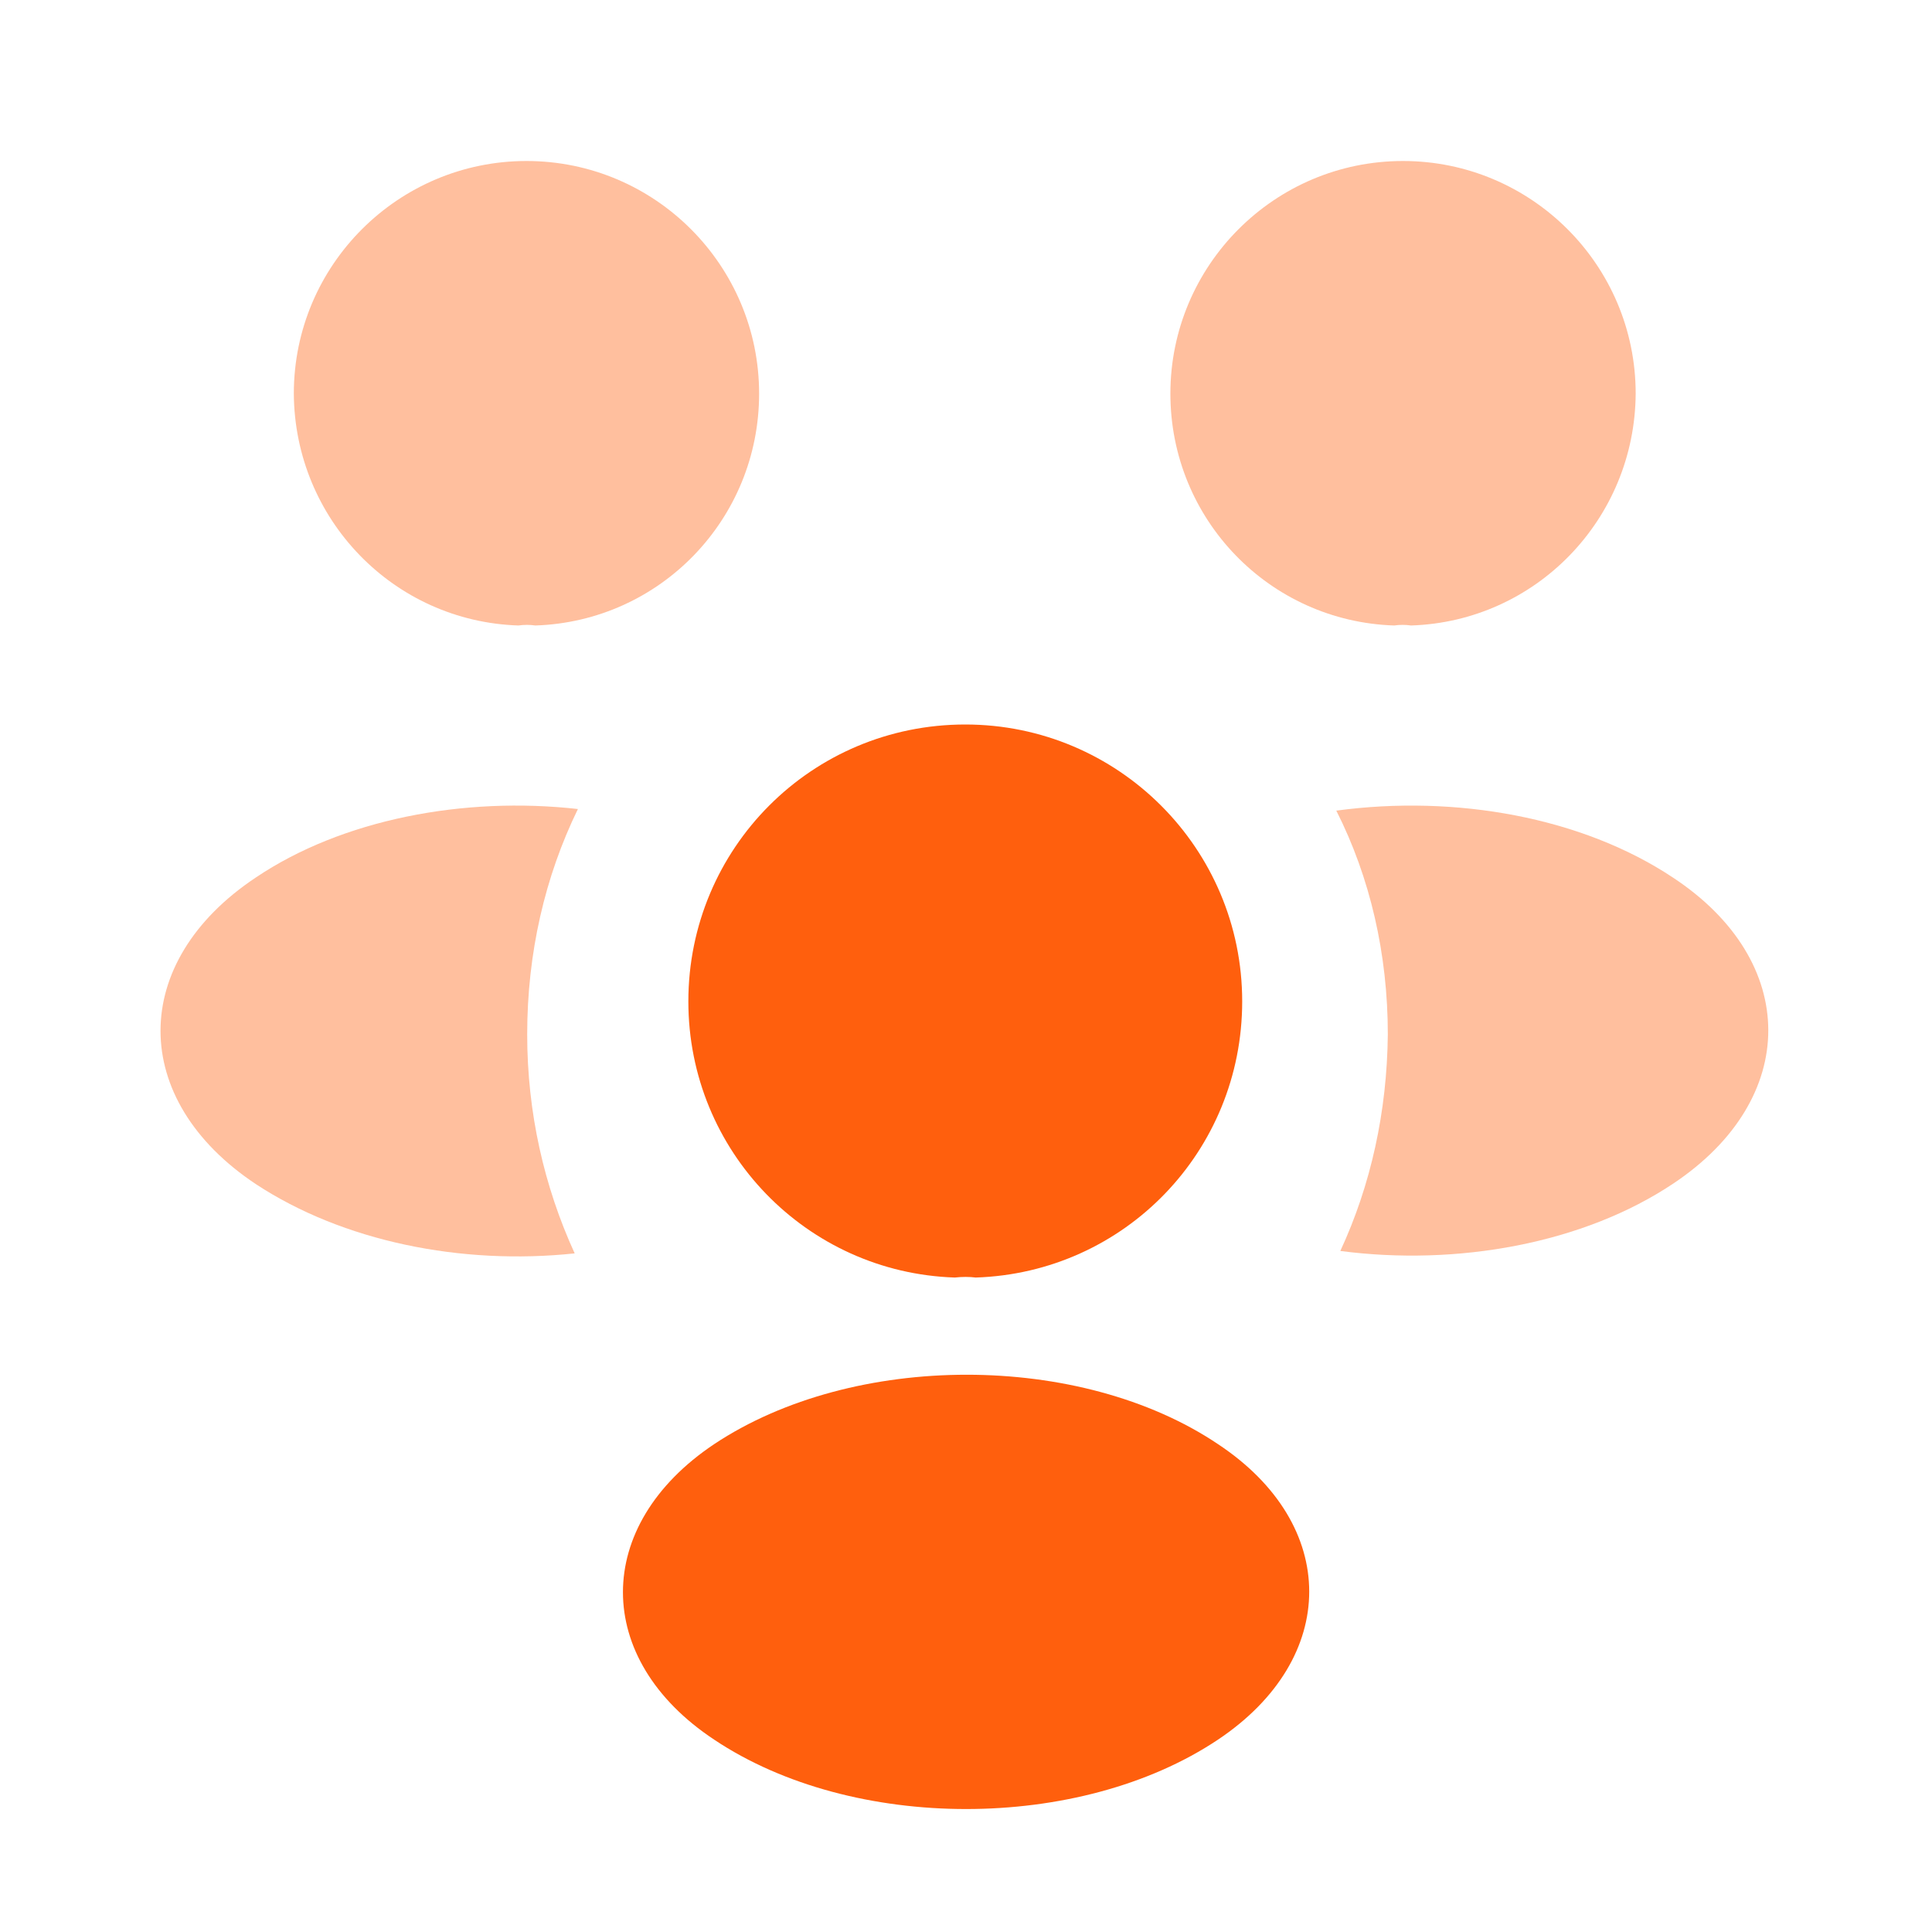
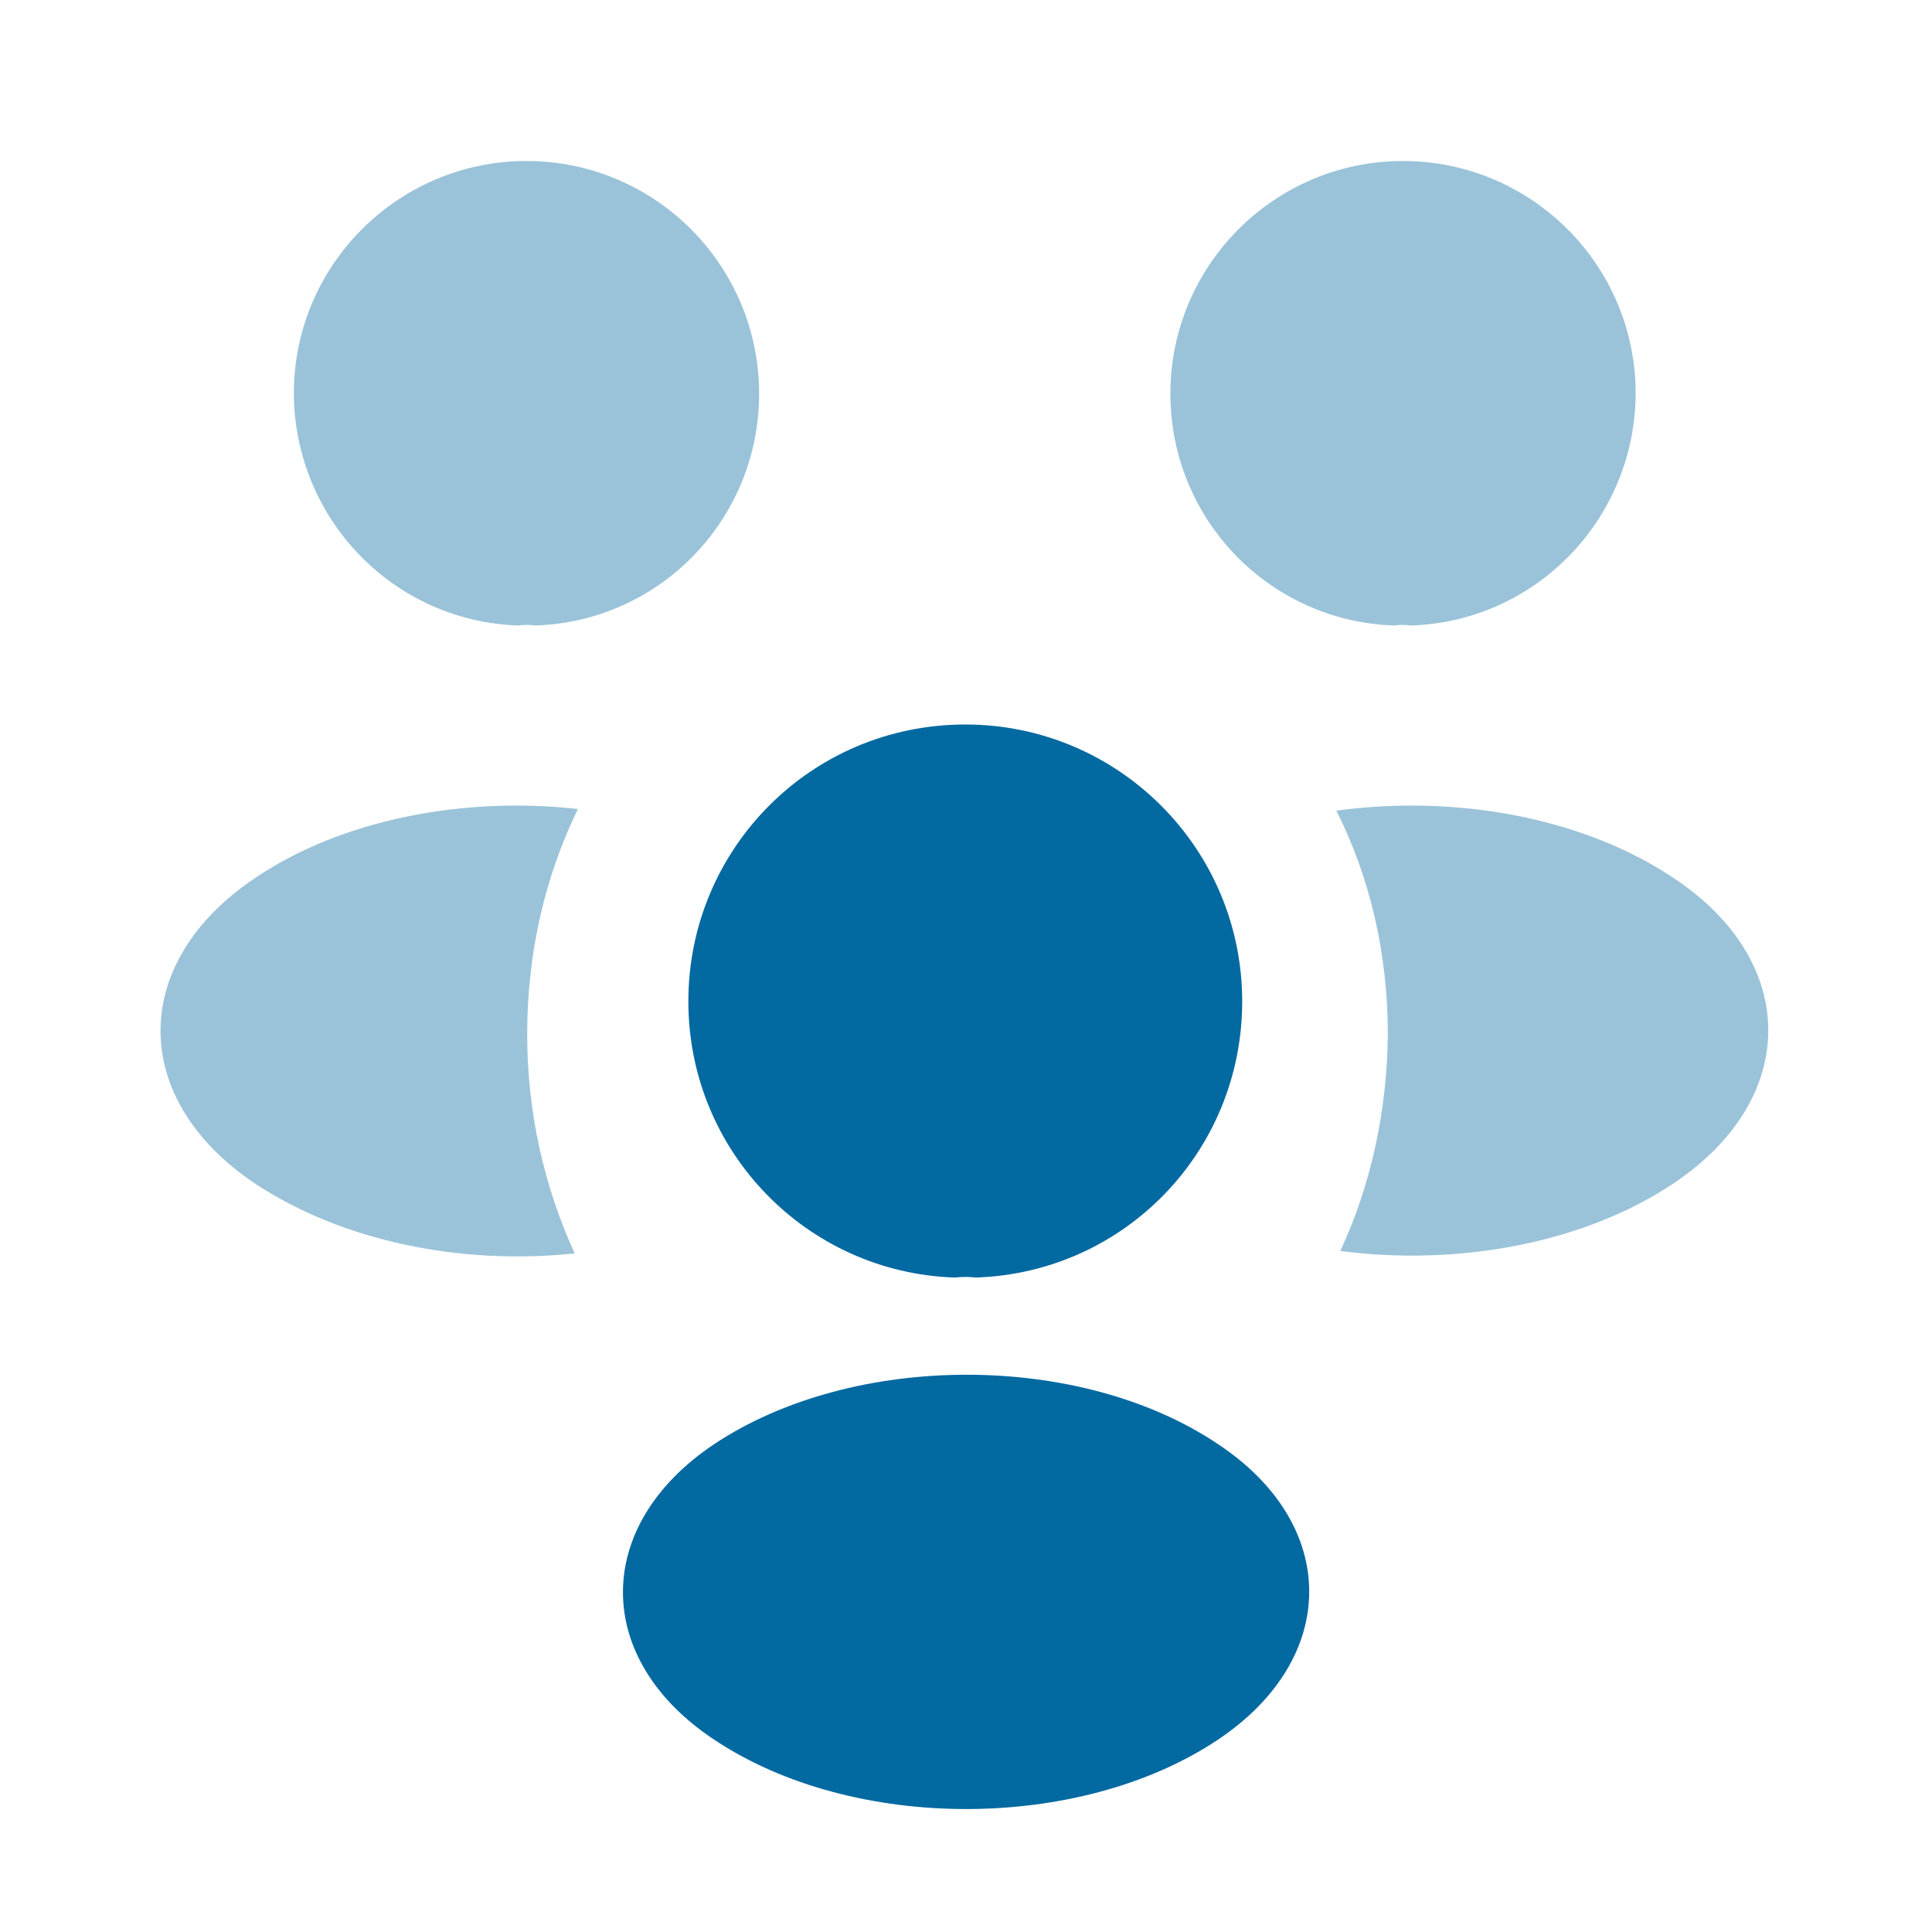
<svg xmlns="http://www.w3.org/2000/svg" width="24" height="24" viewBox="0 0 24 24" fill="none">
-   <path opacity="0.4" d="M17.529 7.77C17.459 7.76 17.389 7.76 17.319 7.77C15.769 7.72 14.539 6.45 14.539 4.89C14.539 3.3 15.829 2 17.429 2C19.019 2 20.319 3.29 20.319 4.89C20.309 6.45 19.079 7.72 17.529 7.77Z" fill="#FF5F0D" />
-   <path opacity="0.4" d="M20.79 14.7C19.67 15.45 18.1 15.73 16.65 15.54C17.03 14.72 17.23 13.81 17.24 12.85C17.24 11.85 17.02 10.9 16.6 10.07C18.08 9.87 19.65 10.15 20.78 10.9C22.36 11.94 22.36 13.65 20.79 14.7Z" fill="#FF5F0D" />
-   <path opacity="0.4" d="M6.44 7.77C6.51 7.76 6.58 7.76 6.65 7.77C8.2 7.72 9.43 6.45 9.43 4.89C9.43 3.3 8.14 2 6.54 2C4.95 2 3.65 3.29 3.65 4.89C3.66 6.45 4.89 7.72 6.44 7.77Z" fill="#FF5F0D" />
-   <path opacity="0.4" d="M6.549 12.85C6.549 13.82 6.759 14.74 7.139 15.57C5.729 15.72 4.259 15.42 3.179 14.71C1.599 13.66 1.599 11.95 3.179 10.9C4.249 10.18 5.759 9.89 7.179 10.05C6.769 10.89 6.549 11.84 6.549 12.85Z" fill="#FF5F0D" />
-   <path d="M12.121 15.87C12.041 15.86 11.951 15.86 11.861 15.87C10.021 15.81 8.551 14.3 8.551 12.44C8.551 10.54 10.081 9 11.991 9C13.891 9 15.431 10.54 15.431 12.44C15.431 14.3 13.971 15.81 12.121 15.87Z" fill="#FF5F0D" />
-   <path d="M8.871 17.94C7.361 18.95 7.361 20.61 8.871 21.61C10.591 22.76 13.411 22.76 15.131 21.61C16.641 20.6 16.641 18.94 15.131 17.94C13.421 16.79 10.601 16.79 8.871 17.94Z" fill="#FF5F0D" />
+   <path opacity="0.4" d="M17.529 7.77C17.459 7.76 17.389 7.76 17.319 7.77C15.769 7.72 14.539 6.45 14.539 4.89C14.539 3.3 15.829 2 17.429 2C19.019 2 20.319 3.29 20.319 4.89C20.309 6.45 19.079 7.72 17.529 7.77Z" fill="#0369A1" />
+   <path opacity="0.4" d="M20.79 14.7C19.67 15.45 18.1 15.73 16.65 15.54C17.03 14.72 17.23 13.81 17.24 12.85C17.24 11.85 17.02 10.9 16.6 10.07C18.08 9.87 19.65 10.15 20.78 10.9C22.36 11.94 22.36 13.65 20.79 14.7Z" fill="#0369A1" />
+   <path opacity="0.4" d="M6.44 7.77C6.51 7.76 6.58 7.76 6.65 7.77C8.2 7.72 9.43 6.45 9.43 4.89C9.43 3.3 8.14 2 6.54 2C4.95 2 3.65 3.29 3.65 4.89C3.66 6.45 4.89 7.72 6.44 7.77Z" fill="#0369A1" />
+   <path opacity="0.4" d="M6.549 12.85C6.549 13.82 6.759 14.74 7.139 15.57C5.729 15.72 4.259 15.42 3.179 14.71C1.599 13.66 1.599 11.95 3.179 10.9C4.249 10.18 5.759 9.89 7.179 10.05C6.769 10.89 6.549 11.84 6.549 12.85Z" fill="#0369A1" />
+   <path d="M12.121 15.87C12.041 15.86 11.951 15.86 11.861 15.87C10.021 15.81 8.551 14.3 8.551 12.44C8.551 10.54 10.081 9 11.991 9C13.891 9 15.431 10.54 15.431 12.44C15.431 14.3 13.971 15.81 12.121 15.87Z" fill="#0369A1" />
+   <path d="M8.871 17.94C7.361 18.95 7.361 20.61 8.871 21.61C10.591 22.76 13.411 22.76 15.131 21.61C16.641 20.6 16.641 18.94 15.131 17.94C13.421 16.79 10.601 16.79 8.871 17.94Z" fill="#0369A1" />
</svg>
